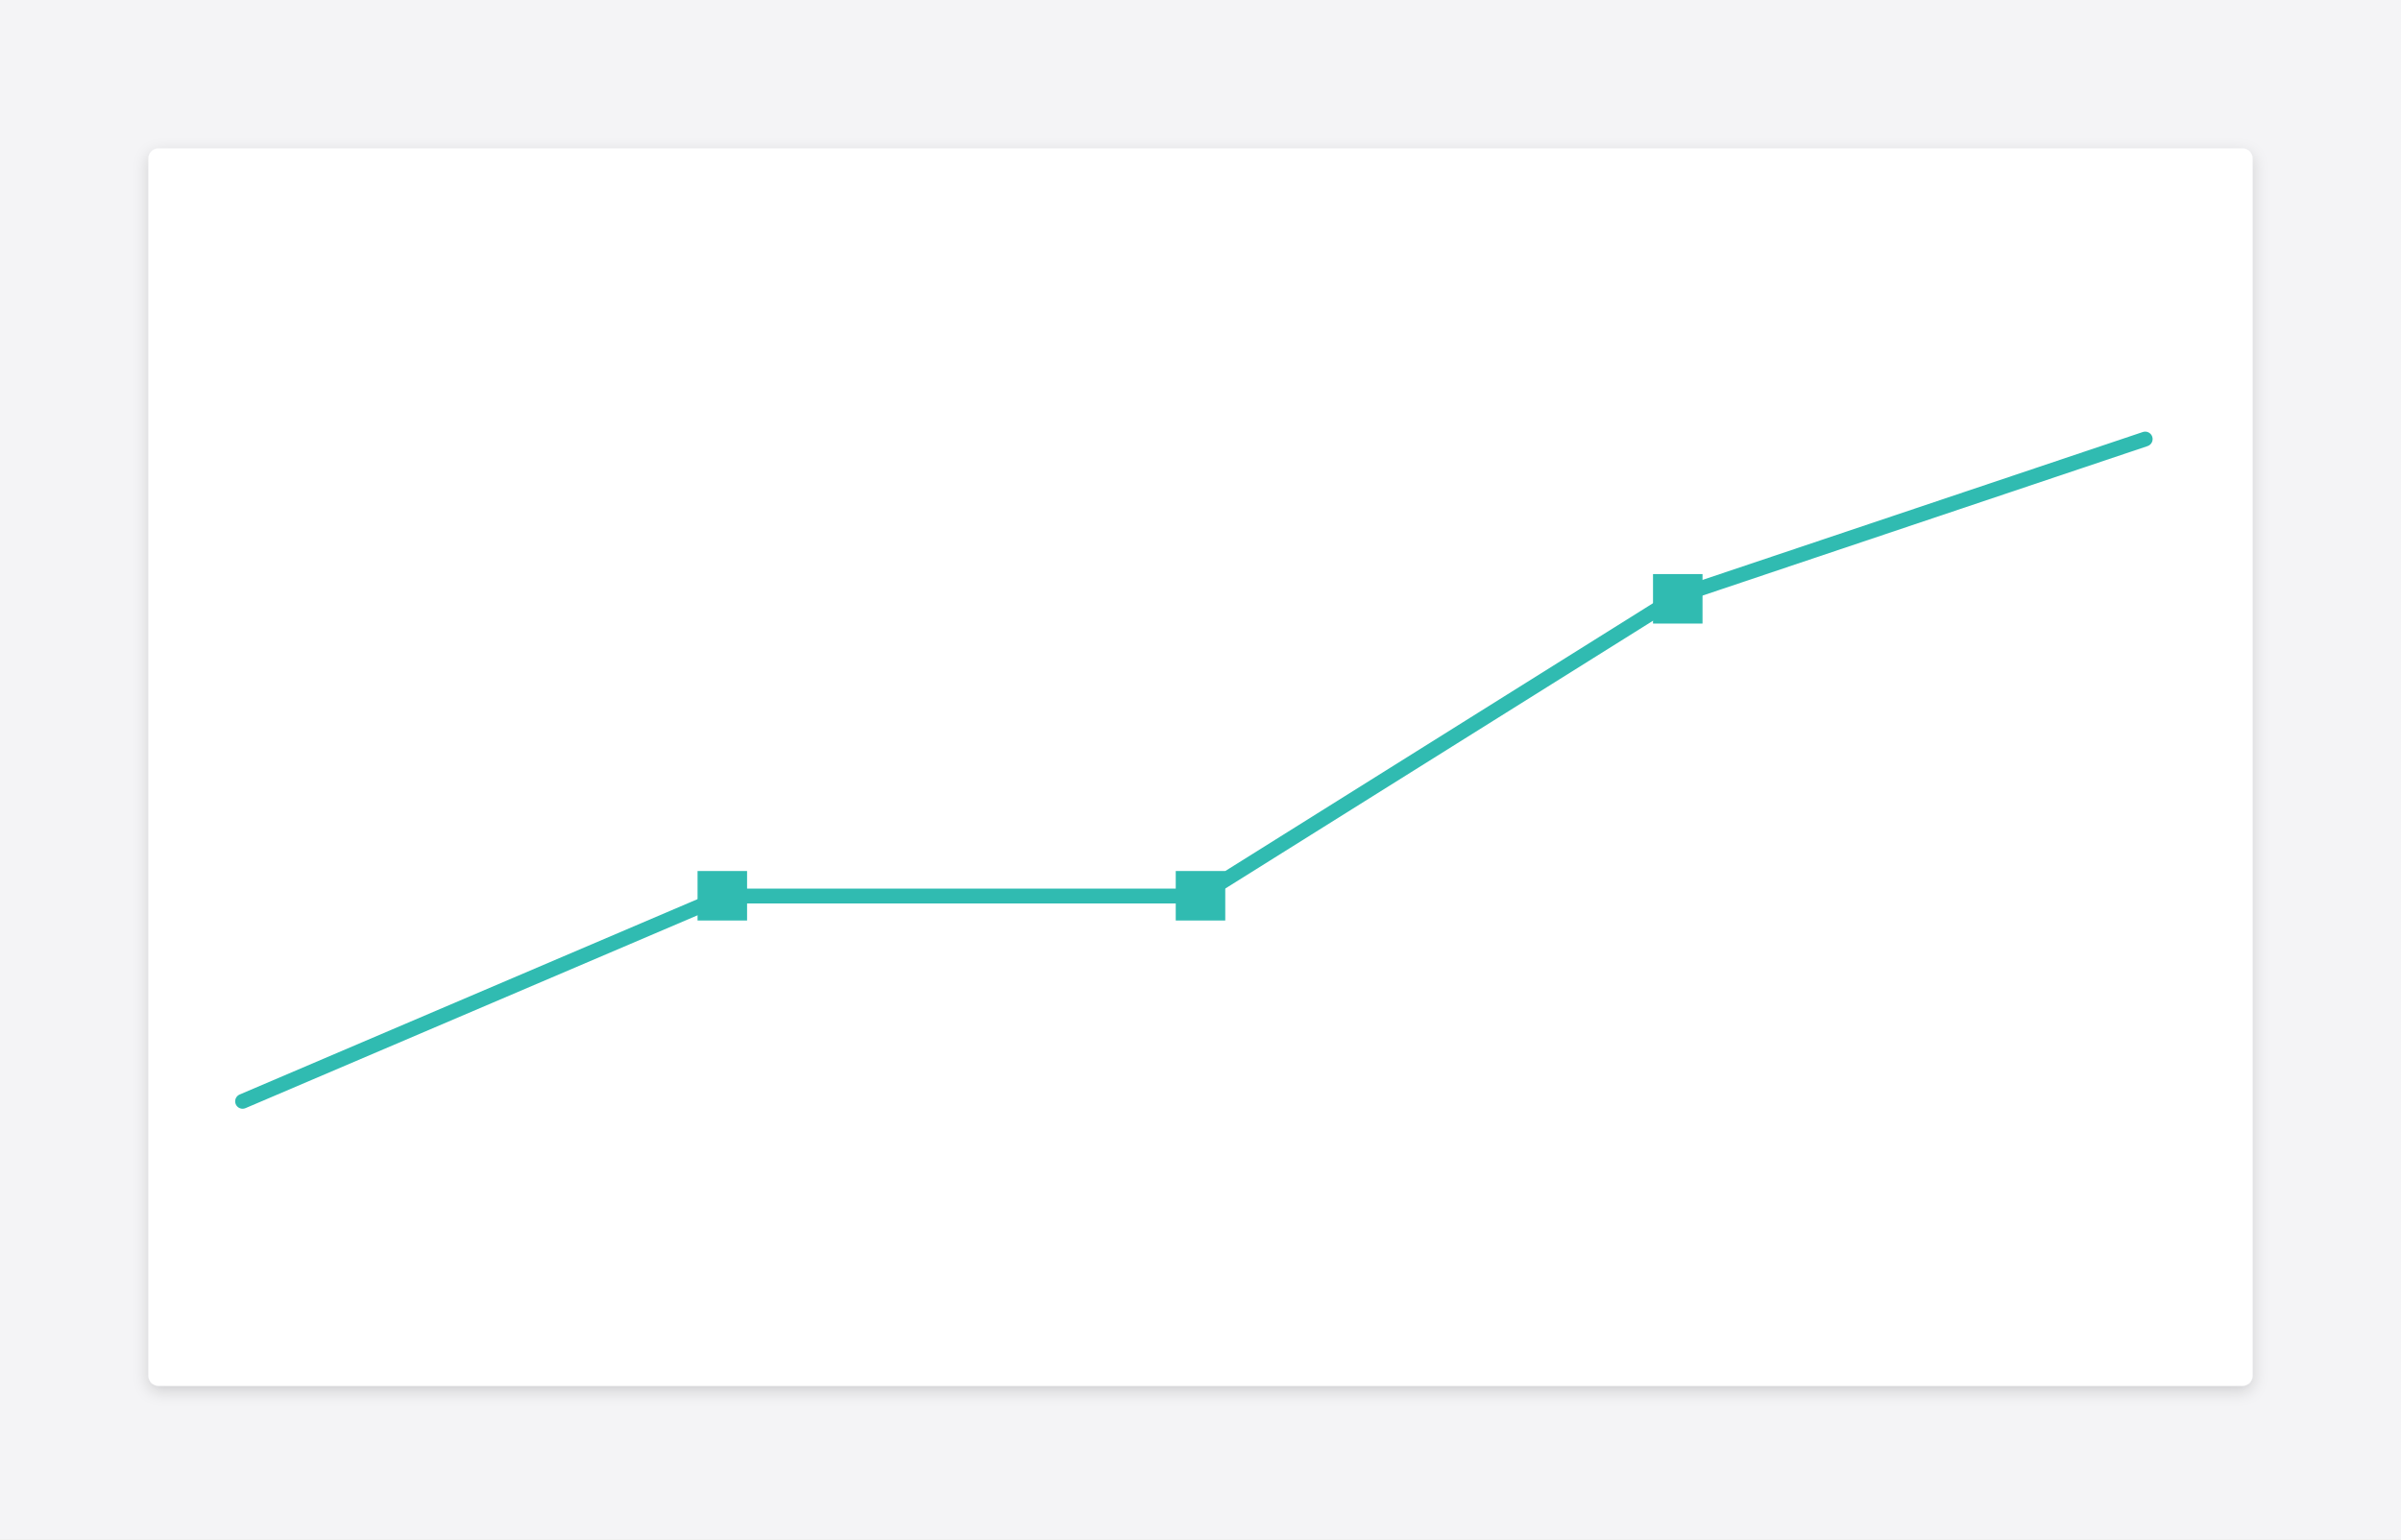
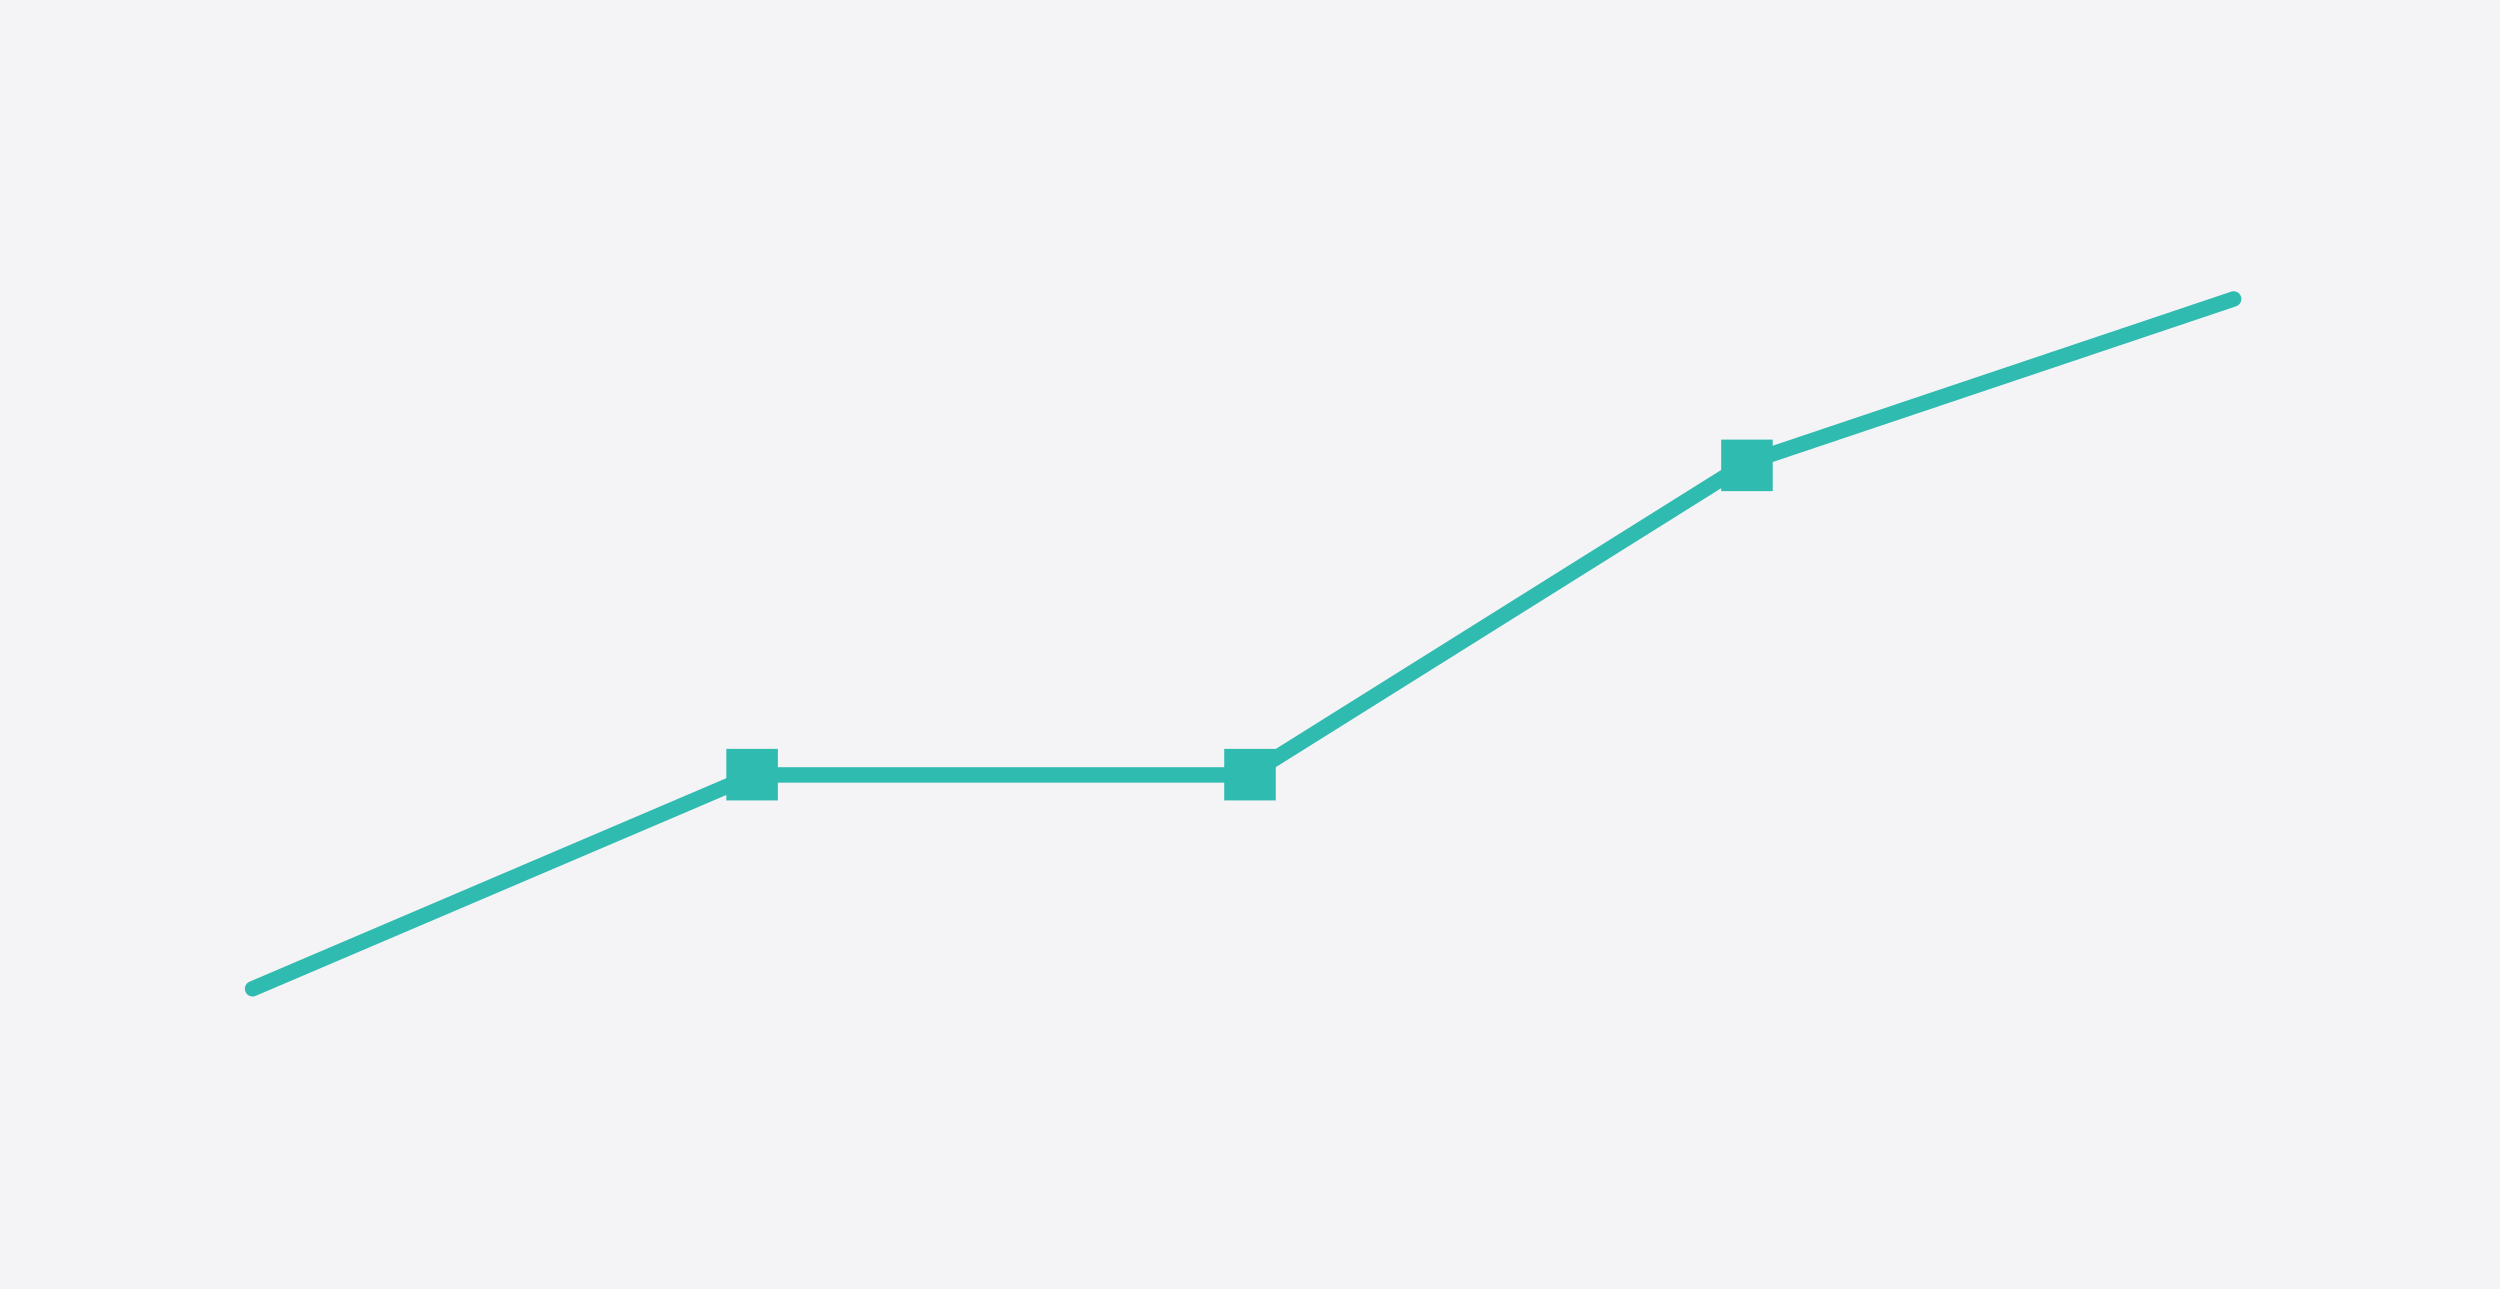
- <svg xmlns="http://www.w3.org/2000/svg" width="485" height="311" viewBox="0 0 485 311">
+ <svg xmlns="http://www.w3.org/2000/svg" width="485" height="250" viewBox="0 0 485 250">
  <defs>
-     <filter id="Card" x="25.5" y="26.5" width="434" height="259" filterUnits="userSpaceOnUse">
-       <feOffset dy="1" input="SourceAlpha" />
-       <feGaussianBlur stdDeviation="1.5" result="blur" />
-       <feFlood flood-opacity="0.161" />
-       <feComposite operator="in" in2="blur" />
-       <feComposite in="SourceGraphic" />
-     </filter>
    <clipPath id="clip-line_chart">
-       <rect width="485" height="311" />
+       <rect width="485" height="250" />
    </clipPath>
  </defs>
  <g id="line_chart" data-name="line chart" clip-path="url(#clip-line_chart)">
-     <rect width="485" height="311" fill="#f4f4f6" />
-     <g id="Group_270708" data-name="Group 270708" transform="translate(-799 -292)">
-       <g transform="matrix(1, 0, 0, 1, 799, 292)" filter="url(#Card)">
-         <rect id="Card-2" data-name="Card" width="425" height="250" rx="2" transform="translate(30 30)" fill="#fff" />
-       </g>
+     <rect width="485" height="250" fill="#f4f4f6" />
+     <g id="Group_270708" data-name="Group 270708" transform="translate(-799 -322.716)">
      <g id="Group_270711" data-name="Group 270711" transform="translate(785.408 271.797)">
        <rect id="Rectangle_10404" data-name="Rectangle 10404" width="10" height="10" transform="translate(154.5 196.203)" fill="#30bbb1" />
        <path id="Path_101193" data-name="Path 101193" d="M892.5,492.591a1.5,1.5,0,0,1-.589-2.88L989.1,448.232a1.5,1.5,0,0,1,.589-.12h95.633l96.566-60.481a1.5,1.5,0,0,1,.318-.151l94.141-31.632a1.5,1.5,0,0,1,.956,2.844l-93.973,31.575-96.781,60.616a1.5,1.5,0,0,1-.8.229H989.995l-96.91,41.359A1.5,1.5,0,0,1,892.5,492.591Z" transform="translate(-829.904 -248.351)" fill="#30bbb1" />
        <rect id="Rectangle_10406" data-name="Rectangle 10406" width="10" height="10" transform="translate(251.092 196.202)" fill="#30bbb1" />
        <rect id="Rectangle_10408" data-name="Rectangle 10408" width="10" height="10" transform="translate(347.5 136.202)" fill="#30bbb1" />
      </g>
    </g>
  </g>
</svg>
